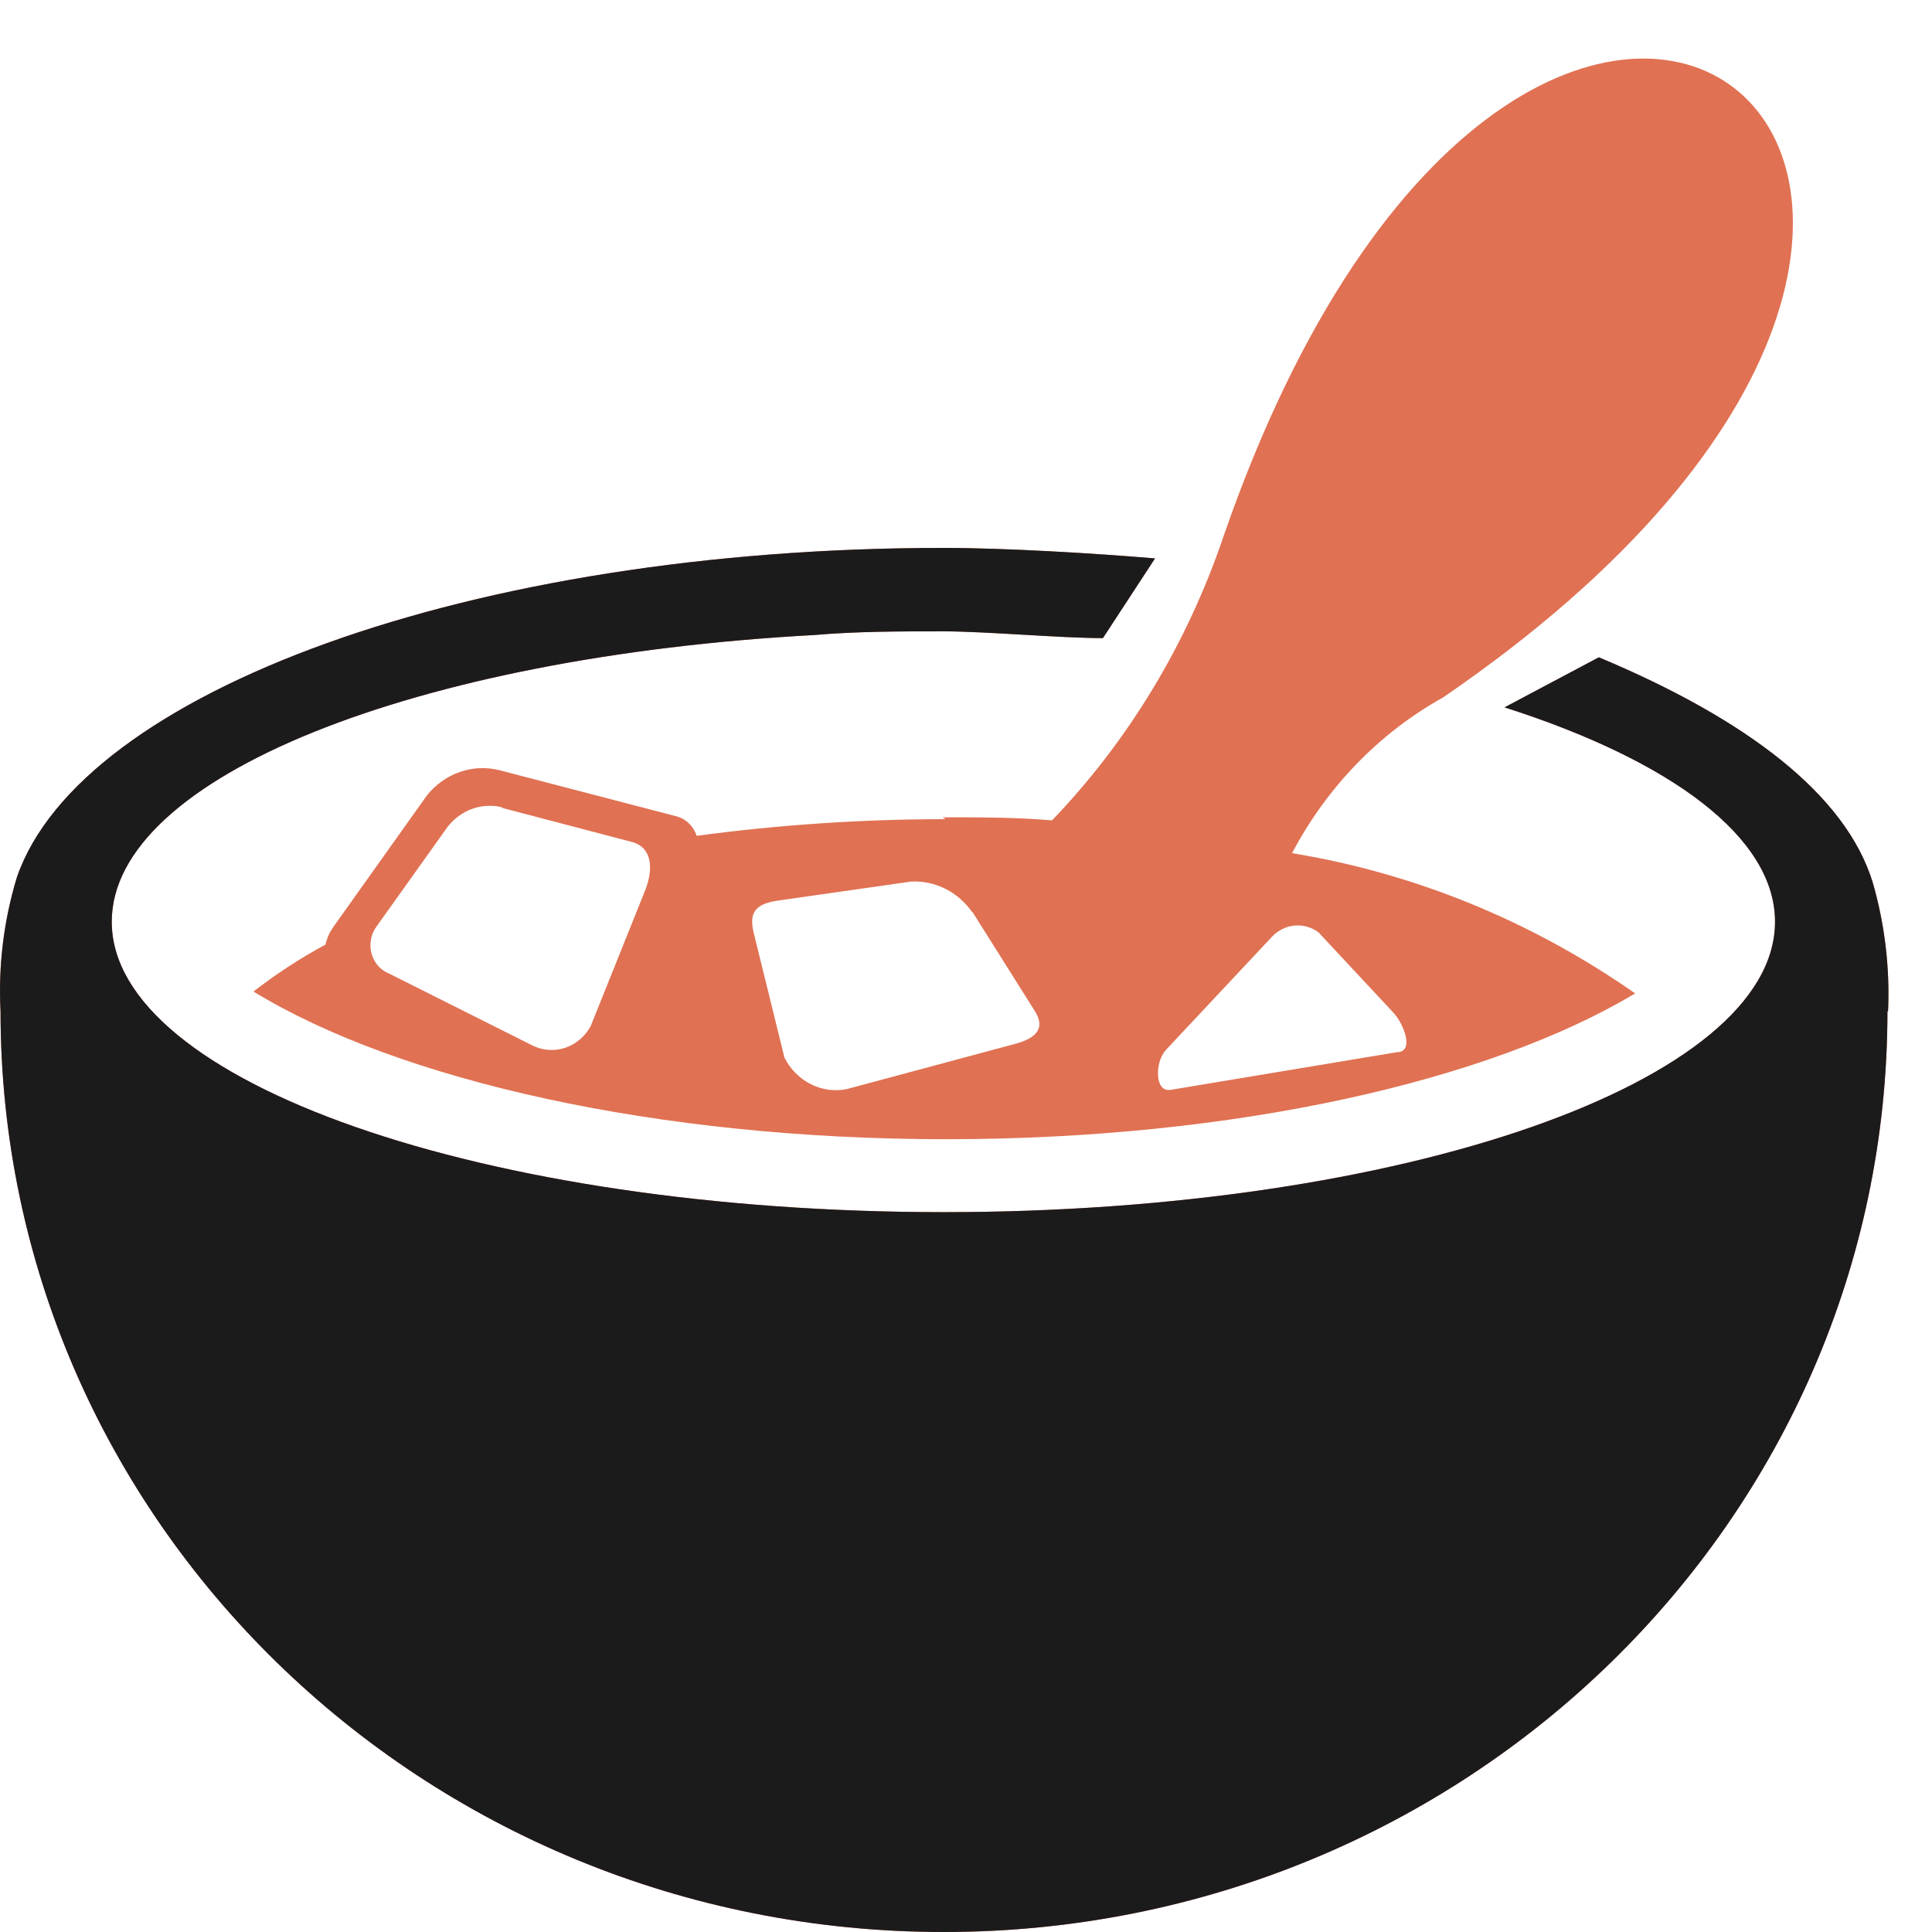
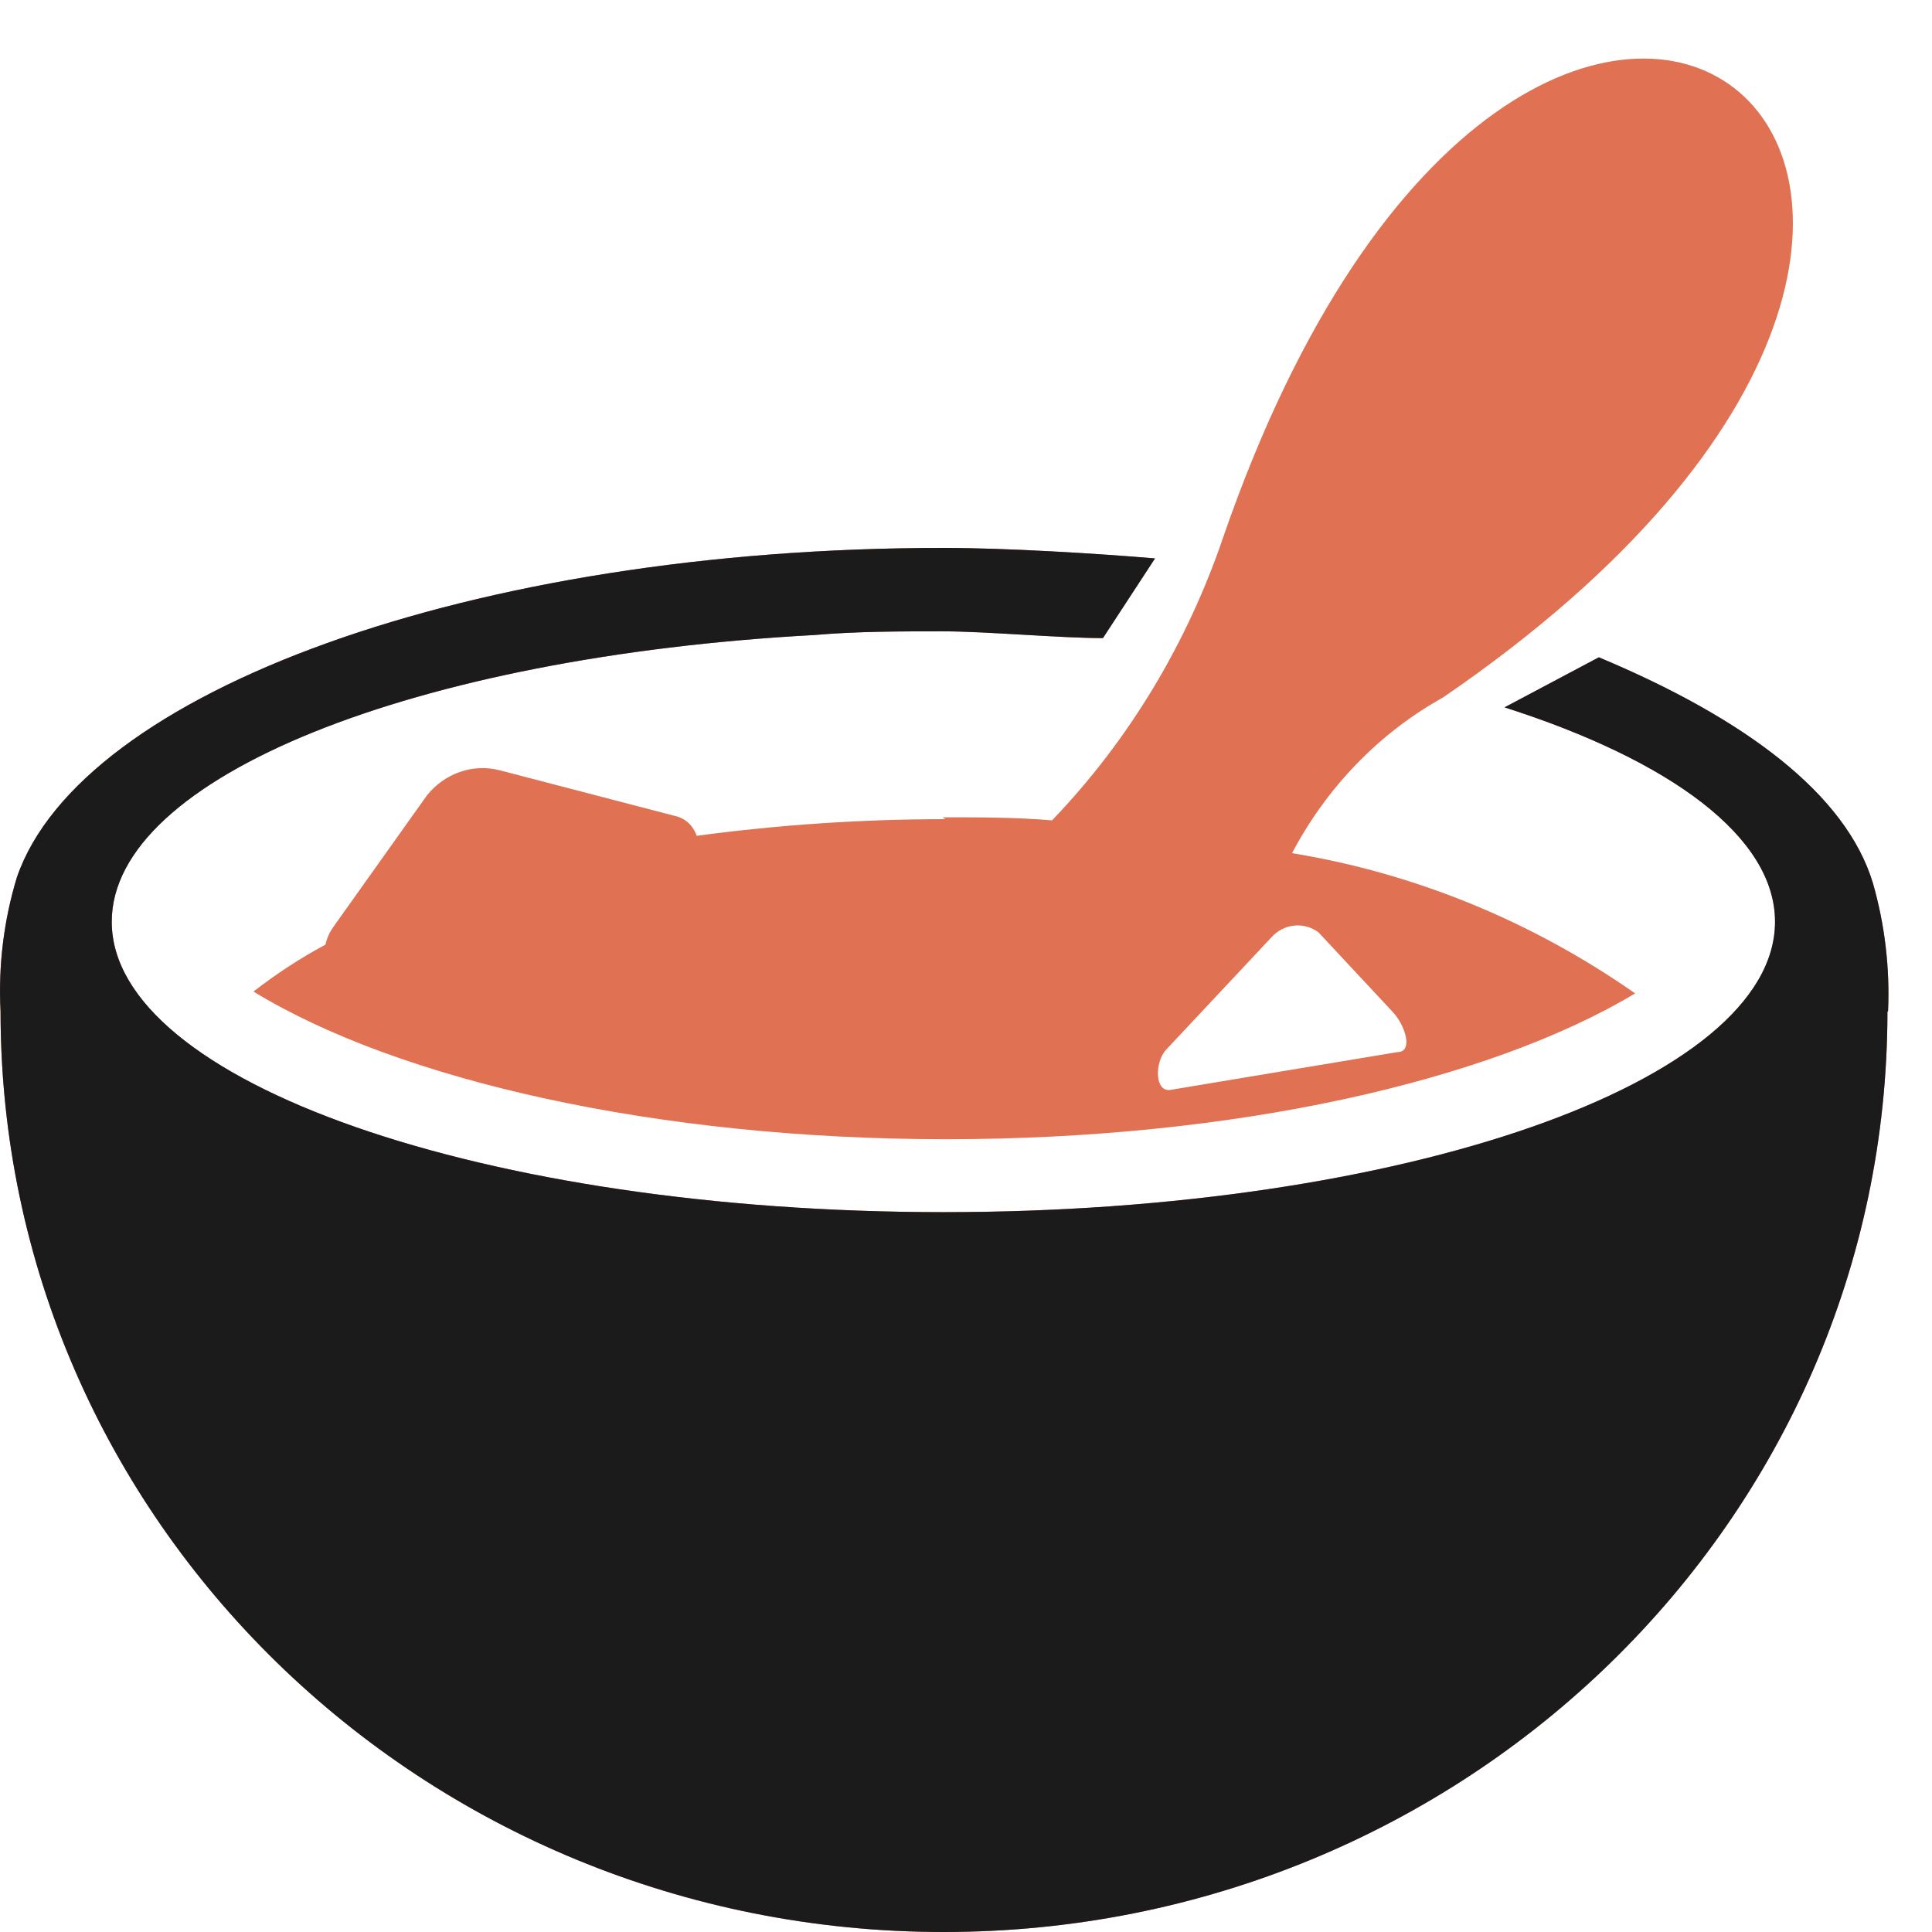
<svg xmlns="http://www.w3.org/2000/svg" width="32" height="32" viewBox="0 0 32 32" fill="none">
-   <path fill-rule="evenodd" clip-rule="evenodd" d="M15.611 13.537C16.222 13.537 16.833 13.537 17.425 13.588C18.695 12.265 19.666 10.655 20.266 8.881C25.366 -5.846 36.508 2.924 23.902 11.552C22.849 12.137 21.98 13.033 21.4 14.131C23.431 14.463 25.37 15.256 27.083 16.454C24.659 17.907 20.45 18.869 15.669 18.869C10.889 18.869 6.612 17.897 4.198 16.423C4.575 16.131 4.974 15.87 5.391 15.646C5.414 15.542 5.457 15.445 5.517 15.359L7.068 13.179C7.213 12.996 7.403 12.86 7.617 12.786C7.832 12.711 8.061 12.702 8.28 12.759L11.189 13.517C11.269 13.535 11.344 13.575 11.405 13.632C11.466 13.69 11.512 13.763 11.539 13.844C12.905 13.66 14.282 13.568 15.66 13.568L15.611 13.537ZM31.262 16.751C31.262 25.174 24.261 32 15.631 32C7 32 0.009 25.174 0.009 16.751C-0.03 15.999 0.062 15.246 0.28 14.53C1.337 11.46 7.805 9.075 15.631 9.075C16.659 9.075 18.162 9.167 19.131 9.249L18.268 10.569C17.56 10.569 16.329 10.457 15.621 10.457C14.913 10.457 14.186 10.457 13.488 10.518C6.894 10.876 1.851 12.862 1.851 15.267C1.851 17.918 8.018 20.077 15.631 20.077C23.243 20.077 29.4 17.918 29.4 15.267C29.4 13.865 27.674 12.596 24.92 11.716L26.482 10.887C28.925 11.91 30.574 13.159 31.02 14.622C31.218 15.311 31.304 16.031 31.272 16.751H31.262ZM21.061 15.523L19.316 17.385C19.122 17.59 19.122 18.102 19.393 18.051L23.146 17.426C23.417 17.426 23.272 16.976 23.068 16.761L21.837 15.441C21.719 15.355 21.577 15.316 21.434 15.331C21.292 15.346 21.16 15.414 21.061 15.523ZM8.29 13.374L10.472 13.947C10.802 14.039 10.821 14.387 10.695 14.725L9.783 16.997C9.689 17.169 9.537 17.297 9.357 17.356C9.178 17.415 8.983 17.4 8.814 17.314L6.448 16.127C6.377 16.1 6.314 16.055 6.263 15.998C6.212 15.94 6.175 15.871 6.154 15.795C6.133 15.719 6.13 15.639 6.144 15.562C6.157 15.484 6.189 15.411 6.234 15.349L7.417 13.691C7.526 13.553 7.669 13.45 7.83 13.394C7.991 13.338 8.164 13.331 8.329 13.374H8.29ZM16.106 15.103L17.143 16.751C17.328 17.048 17.143 17.211 16.765 17.303L14.021 18.04C13.819 18.079 13.611 18.05 13.427 17.956C13.242 17.862 13.09 17.709 12.993 17.518L12.489 15.472C12.402 15.134 12.489 14.98 12.867 14.919L15.088 14.602C15.284 14.591 15.48 14.632 15.658 14.721C15.836 14.811 15.99 14.945 16.106 15.113V15.103Z" fill="#E07153" />
-   <path fill-rule="evenodd" clip-rule="evenodd" d="M31.262 16.751C31.262 25.174 24.261 32 15.631 32C7 32 0.009 25.174 0.009 16.751C-0.03 15.999 0.062 15.246 0.28 14.53C1.337 11.46 7.805 9.075 15.631 9.075C16.659 9.075 18.162 9.167 19.131 9.249L18.268 10.569C17.56 10.569 16.329 10.457 15.621 10.457C14.913 10.457 14.186 10.457 13.488 10.518C6.894 10.876 1.851 12.862 1.851 15.267C1.851 17.918 8.018 20.077 15.631 20.077C23.243 20.077 29.4 17.918 29.4 15.267C29.4 13.865 27.674 12.596 24.92 11.716L26.482 10.887C28.925 11.91 30.574 13.159 31.02 14.622C31.218 15.311 31.304 16.031 31.272 16.751H31.262Z" fill="#1B1B1B" />
+   <path fillRule="evenodd" clipRule="evenodd" d="M15.611 13.537C16.222 13.537 16.833 13.537 17.425 13.588C18.695 12.265 19.666 10.655 20.266 8.881C25.366 -5.846 36.508 2.924 23.902 11.552C22.849 12.137 21.98 13.033 21.4 14.131C23.431 14.463 25.37 15.256 27.083 16.454C24.659 17.907 20.45 18.869 15.669 18.869C10.889 18.869 6.612 17.897 4.198 16.423C4.575 16.131 4.974 15.87 5.391 15.646C5.414 15.542 5.457 15.445 5.517 15.359L7.068 13.179C7.213 12.996 7.403 12.86 7.617 12.786C7.832 12.711 8.061 12.702 8.28 12.759L11.189 13.517C11.269 13.535 11.344 13.575 11.405 13.632C11.466 13.69 11.512 13.763 11.539 13.844C12.905 13.66 14.282 13.568 15.66 13.568L15.611 13.537ZM31.262 16.751C31.262 25.174 24.261 32 15.631 32C7 32 0.009 25.174 0.009 16.751C-0.03 15.999 0.062 15.246 0.28 14.53C1.337 11.46 7.805 9.075 15.631 9.075C16.659 9.075 18.162 9.167 19.131 9.249L18.268 10.569C17.56 10.569 16.329 10.457 15.621 10.457C14.913 10.457 14.186 10.457 13.488 10.518C6.894 10.876 1.851 12.862 1.851 15.267C1.851 17.918 8.018 20.077 15.631 20.077C23.243 20.077 29.4 17.918 29.4 15.267C29.4 13.865 27.674 12.596 24.92 11.716L26.482 10.887C28.925 11.91 30.574 13.159 31.02 14.622C31.218 15.311 31.304 16.031 31.272 16.751H31.262ZM21.061 15.523L19.316 17.385C19.122 17.59 19.122 18.102 19.393 18.051L23.146 17.426C23.417 17.426 23.272 16.976 23.068 16.761L21.837 15.441C21.719 15.355 21.577 15.316 21.434 15.331C21.292 15.346 21.16 15.414 21.061 15.523ZM8.29 13.374L10.472 13.947C10.802 14.039 10.821 14.387 10.695 14.725L9.783 16.997C9.689 17.169 9.537 17.297 9.357 17.356C9.178 17.415 8.983 17.4 8.814 17.314L6.448 16.127C6.377 16.1 6.314 16.055 6.263 15.998C6.212 15.94 6.175 15.871 6.154 15.795C6.133 15.719 6.13 15.639 6.144 15.562C6.157 15.484 6.189 15.411 6.234 15.349L7.417 13.691C7.526 13.553 7.669 13.45 7.83 13.394C7.991 13.338 8.164 13.331 8.329 13.374H8.29ZM16.106 15.103L17.143 16.751C17.328 17.048 17.143 17.211 16.765 17.303L14.021 18.04C13.819 18.079 13.611 18.05 13.427 17.956C13.242 17.862 13.09 17.709 12.993 17.518L12.489 15.472C12.402 15.134 12.489 14.98 12.867 14.919L15.088 14.602C15.284 14.591 15.48 14.632 15.658 14.721C15.836 14.811 15.99 14.945 16.106 15.113V15.103Z" fill="#E07153" />
+   <path fillRule="evenodd" clipRule="evenodd" d="M31.262 16.751C31.262 25.174 24.261 32 15.631 32C7 32 0.009 25.174 0.009 16.751C-0.03 15.999 0.062 15.246 0.28 14.53C1.337 11.46 7.805 9.075 15.631 9.075C16.659 9.075 18.162 9.167 19.131 9.249L18.268 10.569C17.56 10.569 16.329 10.457 15.621 10.457C14.913 10.457 14.186 10.457 13.488 10.518C6.894 10.876 1.851 12.862 1.851 15.267C1.851 17.918 8.018 20.077 15.631 20.077C23.243 20.077 29.4 17.918 29.4 15.267C29.4 13.865 27.674 12.596 24.92 11.716L26.482 10.887C28.925 11.91 30.574 13.159 31.02 14.622C31.218 15.311 31.304 16.031 31.272 16.751H31.262Z" fill="#1B1B1B" />
</svg>
